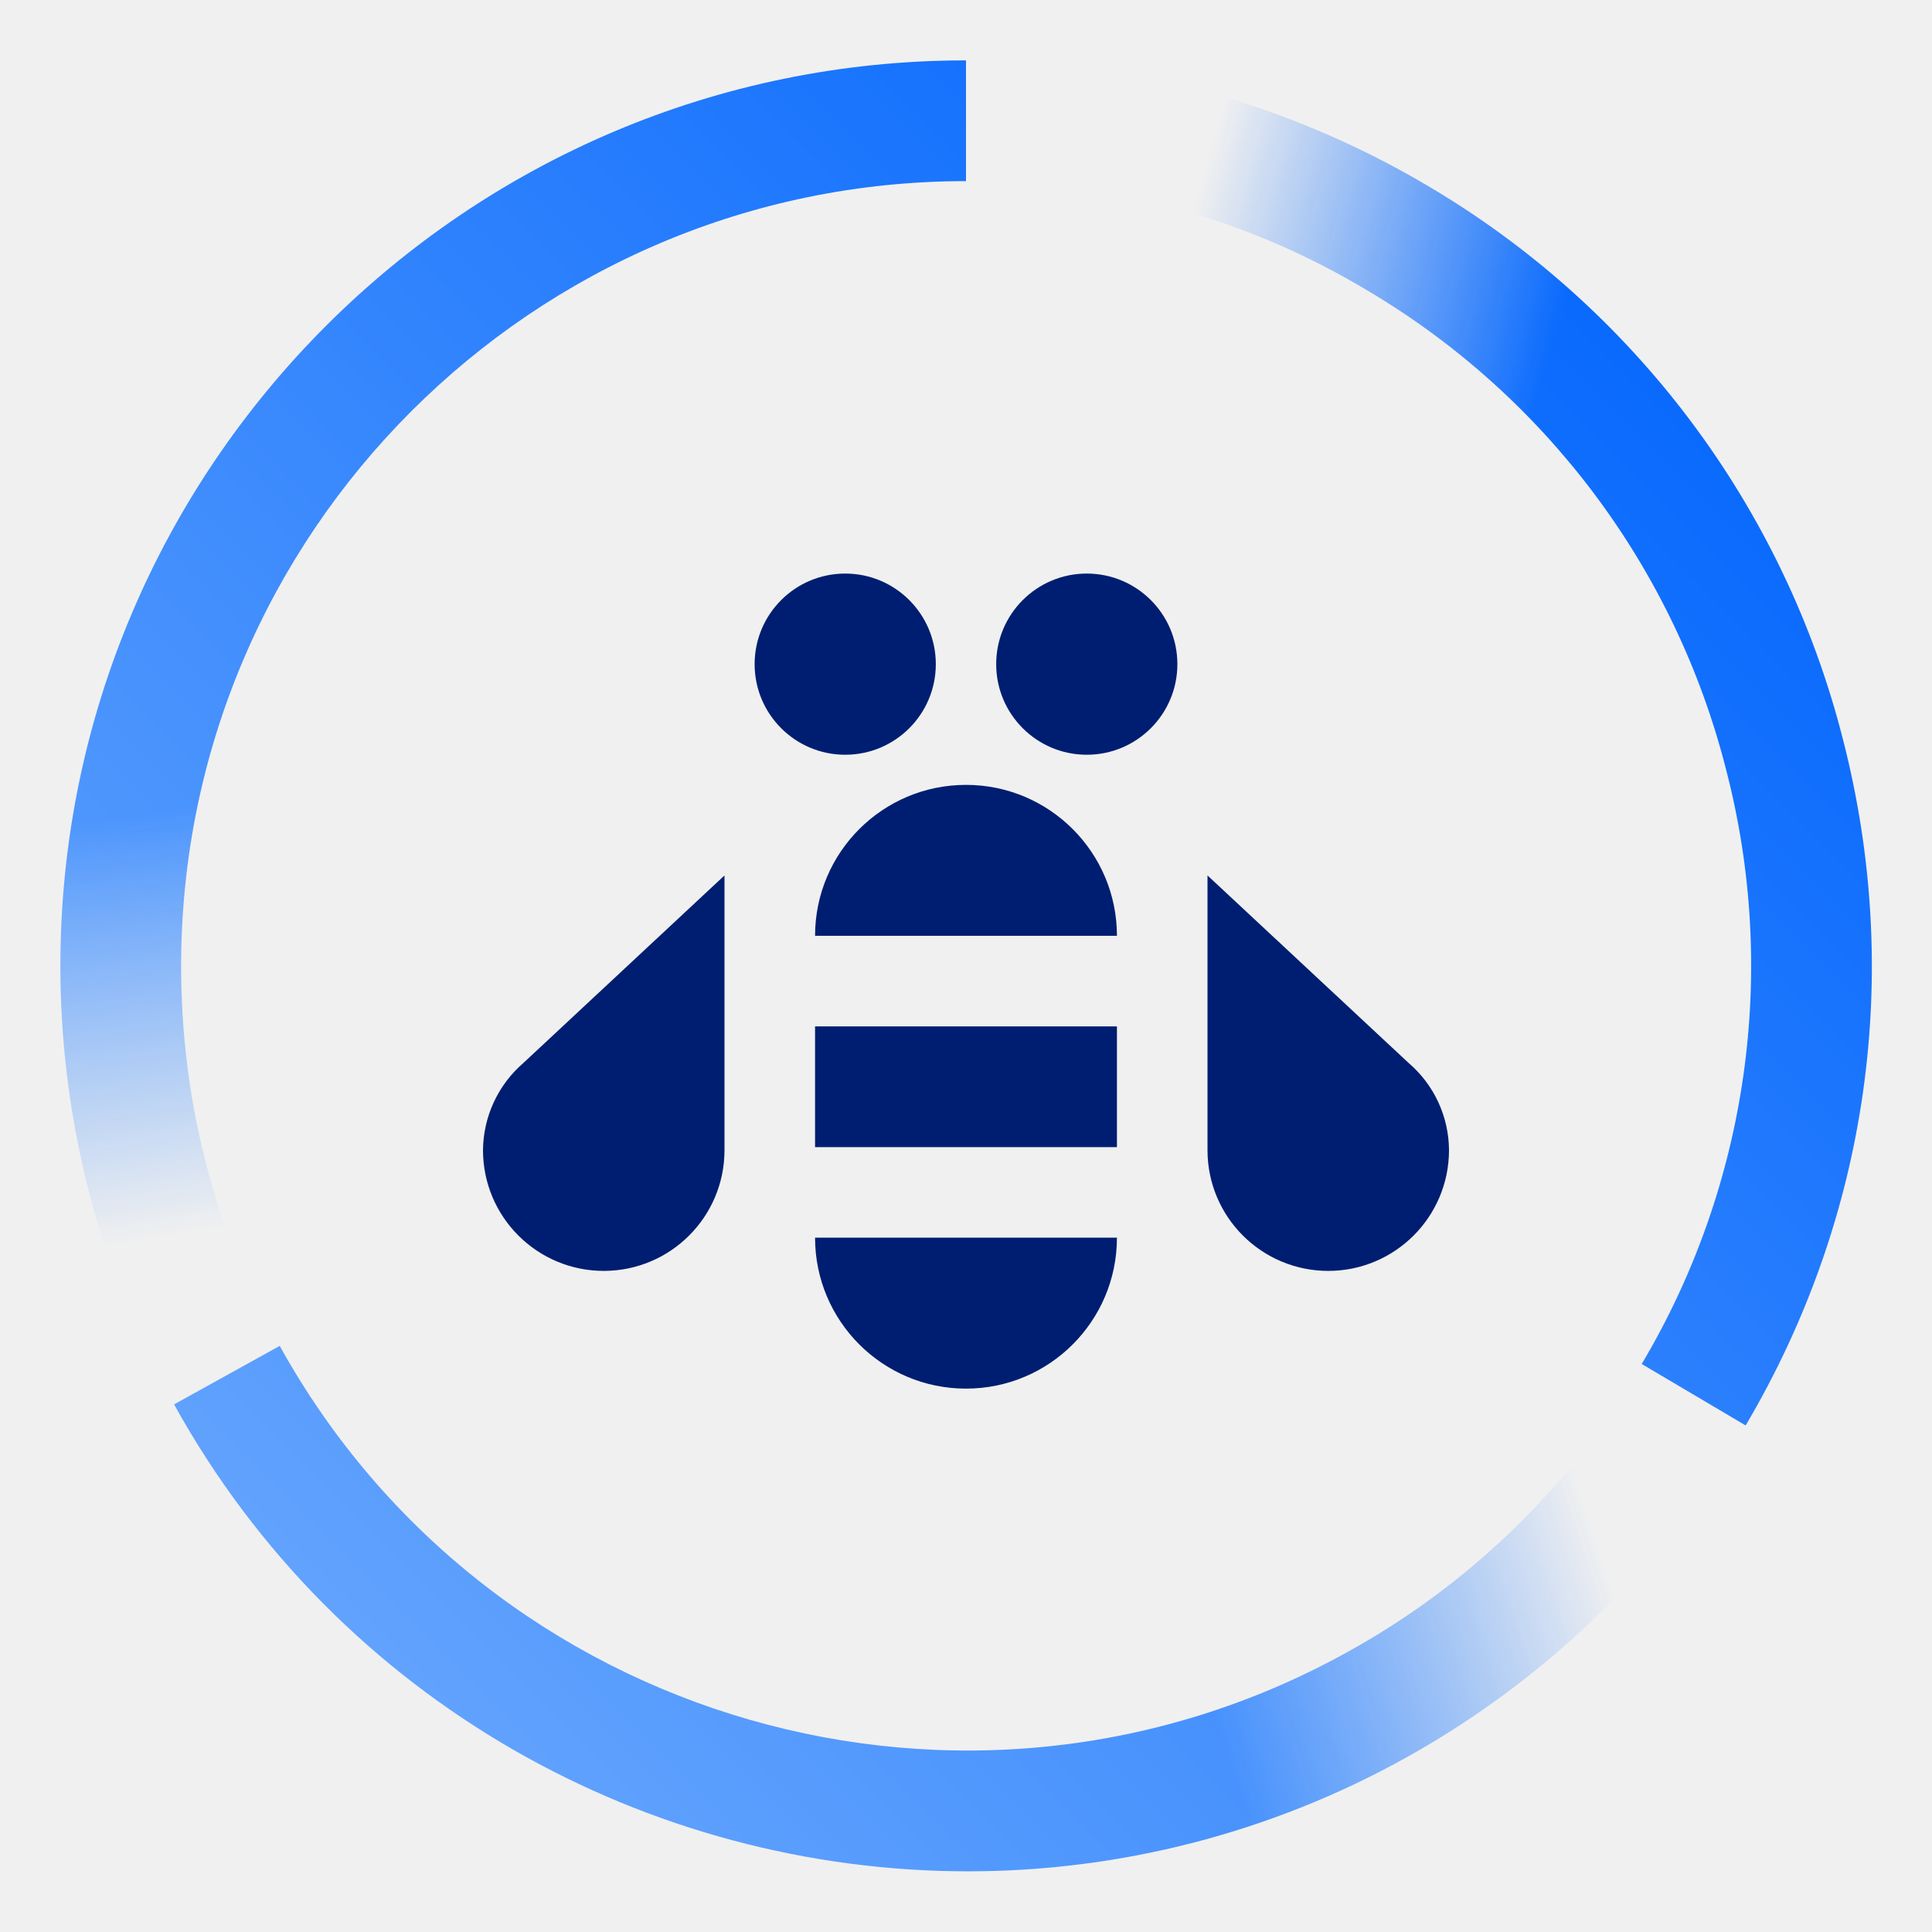
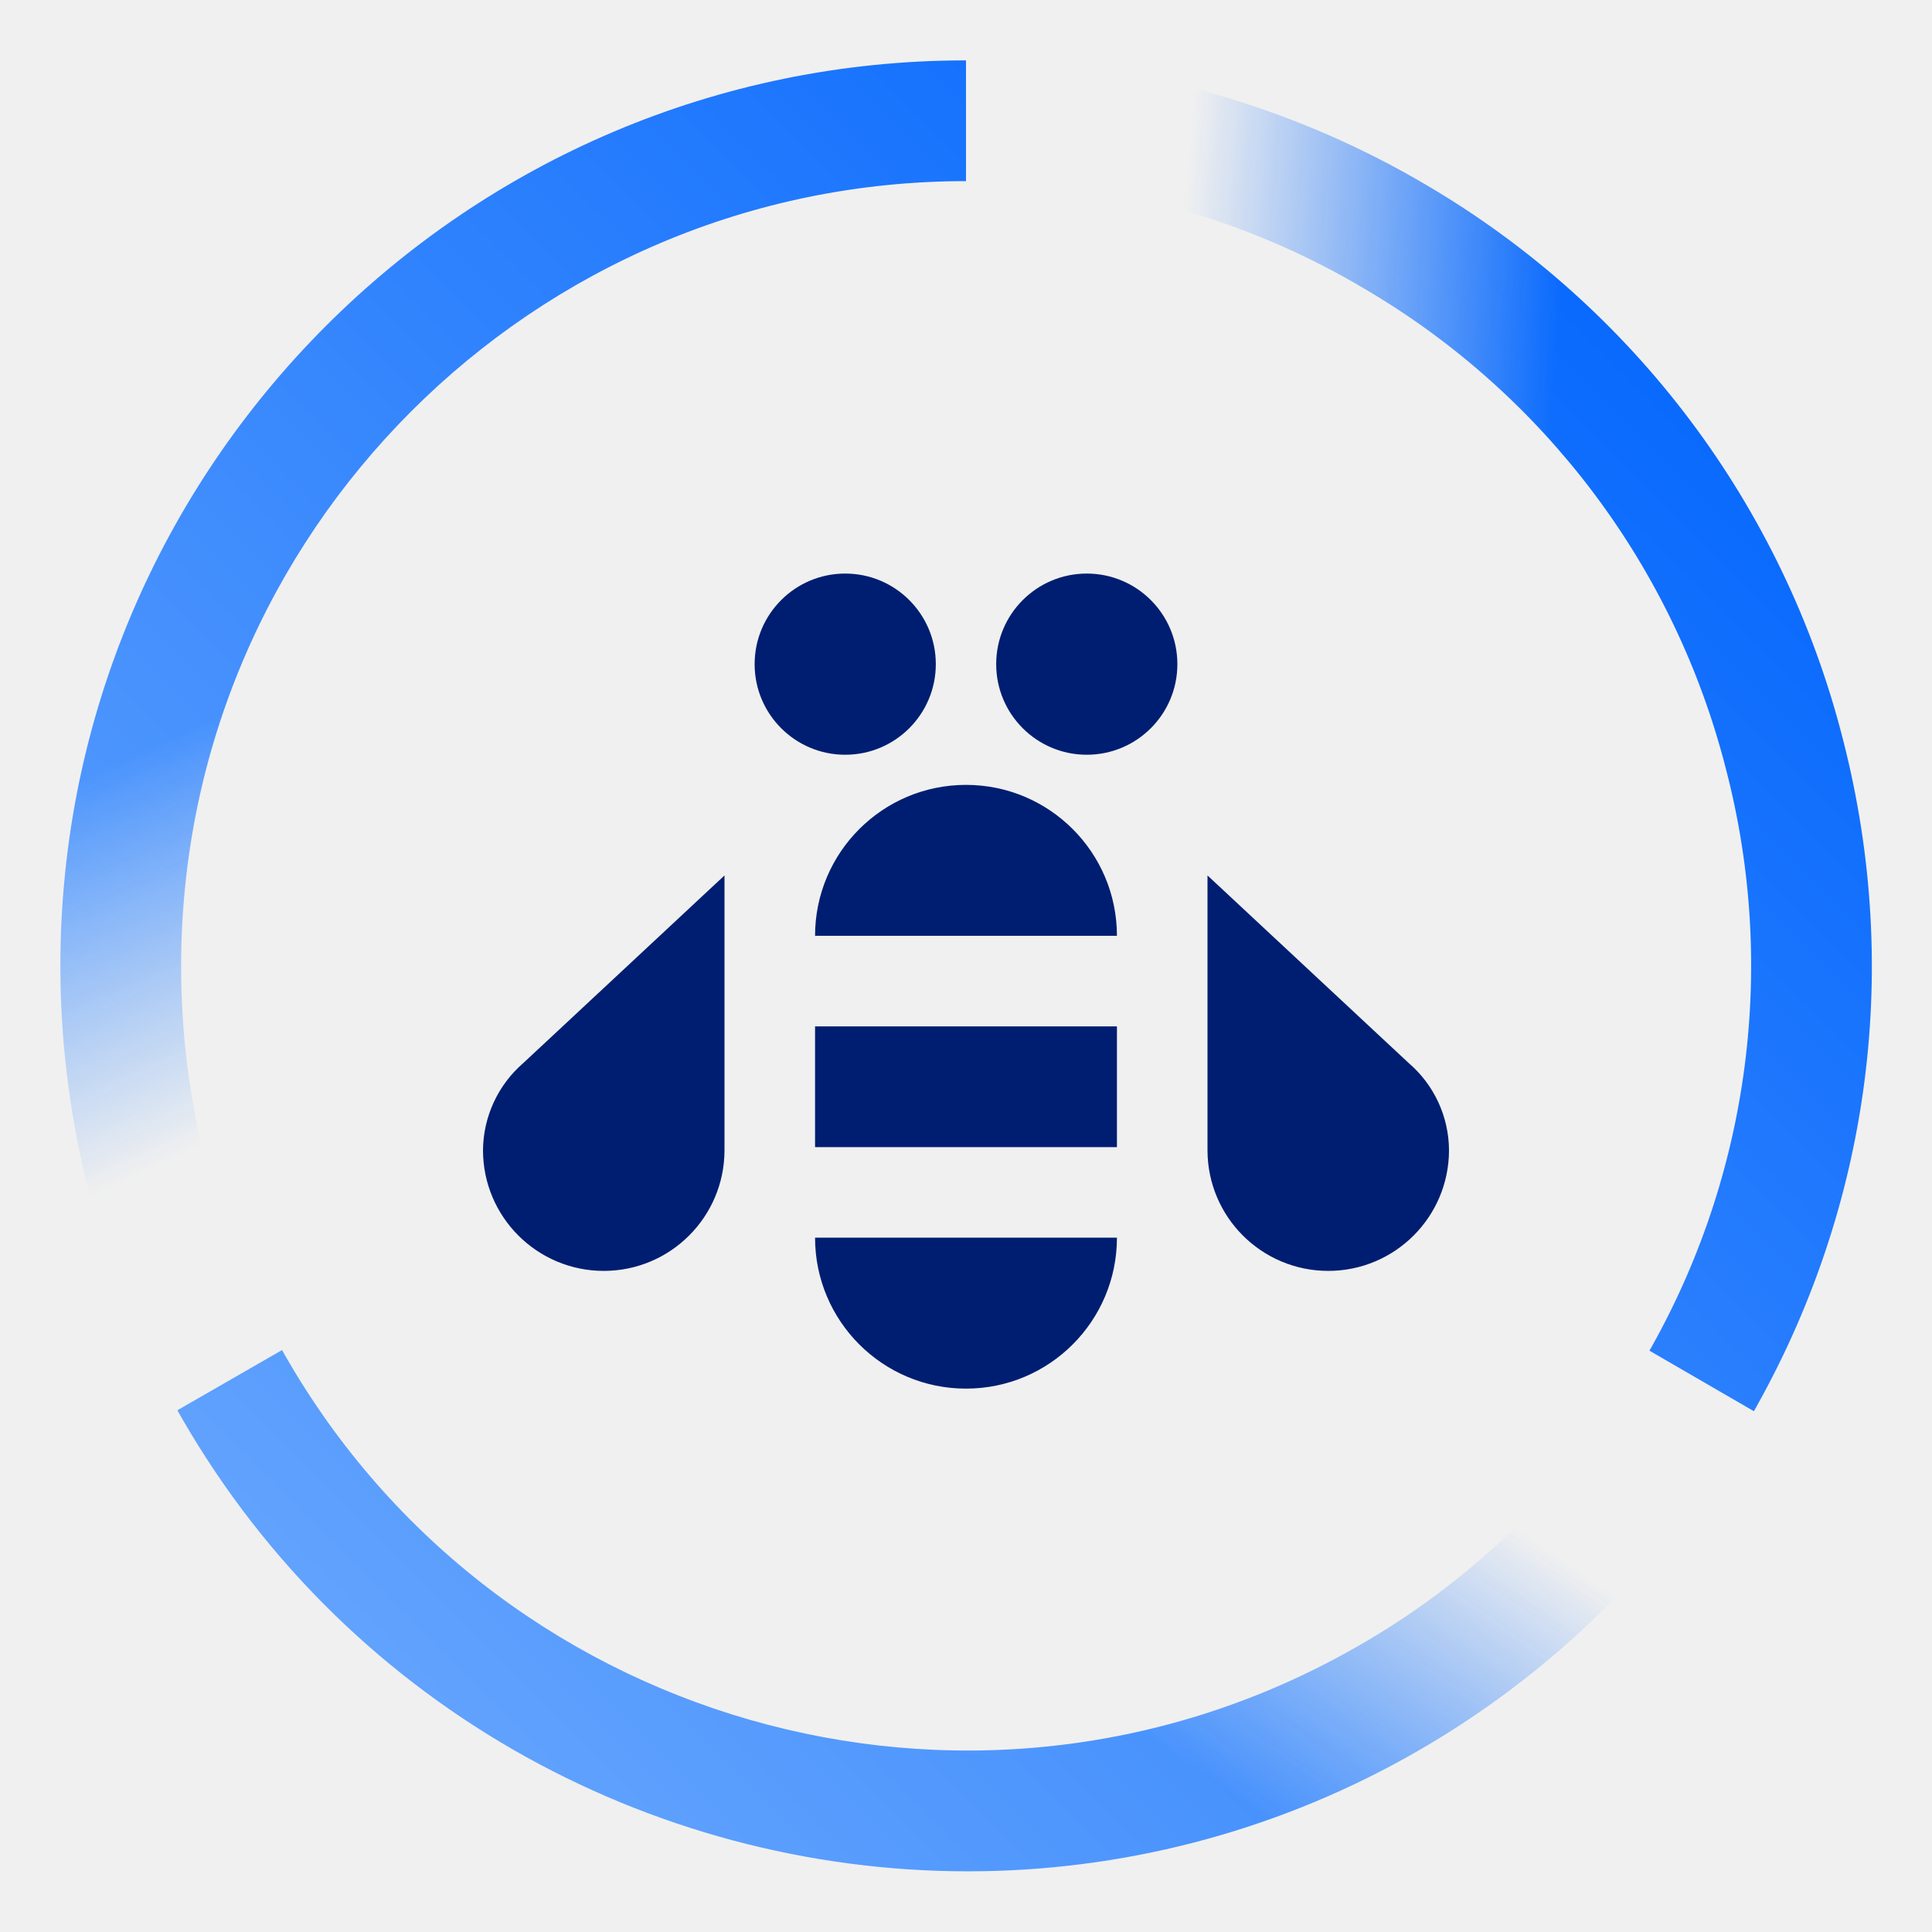
<svg xmlns="http://www.w3.org/2000/svg" xmlns:xlink="http://www.w3.org/1999/xlink" id="AskIBM" viewBox="0 0 32 32">
  <defs>
-     <linearGradient id="u12cfwllfa" x1="-3418.798" y1="-5434.633" x2="-3424.865" y2="-5424.125" gradientTransform="rotate(19.376 13459.699 12639.832) scale(1 -.957)" gradientUnits="userSpaceOnUse">
+     <linearGradient id="2krr87ir7a" x1="-5959.28" y1="-12087.332" x2="-5964.79" y2="-12077.788" gradientTransform="rotate(123.531 132.918 7391.647) scale(1 -.957)" gradientUnits="userSpaceOnUse">
      <stop offset=".205" />
      <stop offset=".8" stop-opacity="0" />
    </linearGradient>
-     <linearGradient id="tqaw5gw6cb" x1="1382.093" y1="-9496.227" x2="1376.026" y2="-9485.718" gradientTransform="rotate(-79.416 -4753.016 5370.493) scale(1 -.957)" xlink:href="#u12cfwllfa" />
-     <linearGradient id="hr5r67d86c" x1="-5959.437" y1="-12087.64" x2="-5964.947" y2="-12078.097" gradientTransform="matrix(-.70356 .71064 .68008 .6733 4044.66 12378.901)" xlink:href="#u12cfwllfa" />
-     <linearGradient id="s5ure9mque" x1="0" y1="32" x2="32" y2="0" gradientUnits="userSpaceOnUse">
+     <linearGradient id="6rl4qivrpb" x1="-5960.038" y1="-12087.672" x2="-5965.548" y2="-12078.129" gradientTransform="rotate(3.531 184346.055 102578.37) scale(1 -.957)" xlink:href="#2krr87ir7a" />
+     <linearGradient id="8z3cap0upc" x1="-5959.816" y1="-12087.891" x2="-5965.326" y2="-12078.348" gradientTransform="rotate(-116.469 -6542.383 3942.381) scale(1 -.957)" xlink:href="#2krr87ir7a" />
+     <linearGradient id="6hs10mn48e" x1="0" y1="32" x2="32" y2="0" gradientUnits="userSpaceOnUse">
      <stop offset=".1" stop-color="#6aa8fd" />
      <stop offset=".9" stop-color="#0064fd" />
    </linearGradient>
-     <mask id="mxee4d9a4d" x="-3.019" y="-1.448" width="35.019" height="33.448" maskUnits="userSpaceOnUse">
-       <path d="M2.69 22.924A15.035 15.035 0 0 1 1 16C1 7.729 7.729 1 16 1v2C8.832 3 3 8.832 3 16c0 2.117.493 4.136 1.464 6l-1.773.924z" style="fill:#fff" />
-       <path style="fill:url(#u12cfwllfa)" d="m-1.819 22.092 6.576 2.312 4.762-13.541L.085 7.545l-3.104 8.825 1.2 5.722z" />
-       <path d="M16.033 30.995c-5.285 0-10.415-2.793-13.15-7.734l1.75-.969c3.471 6.271 11.397 8.549 17.668 5.08a12.857 12.857 0 0 0 4.541-4.186l1.667 1.104a15.046 15.046 0 0 1-5.239 4.832 14.91 14.91 0 0 1-7.237 1.873z" style="fill:#fff" />
-       <path style="fill:url(#tqaw5gw6cb)" d="m28.667 29.489 1.28-6.852L15.837 20 14 29.83l9.195 1.719 5.472-2.06z" />
-       <path d="m28.914 23.61-1.722-1.018a12.915 12.915 0 0 0 1.396-9.851 12.914 12.914 0 0 0-5.979-7.953 12.833 12.833 0 0 0-5.91-1.79L16.804 1c2.39.127 4.749.841 6.822 2.065a14.898 14.898 0 0 1 6.898 9.177c.999 3.88.427 7.917-1.61 11.367z" style="fill:#fff" />
-       <path style="fill:url(#hr5r67d86c)" d="m16.961-1.448-1.129 5.665 8.2 9.632 7.036-7.107L24.42.161l-7.459-1.609z" />
+     <mask id="expg9ekn3d" x="-2.402" y="-.071" width="34.402" height="35.071" maskUnits="userSpaceOnUse">
+       <path d="M2.69 22.924A15.035 15.035 0 0 1 1 16C1 7.729 7.729 1 16 1v2C8.832 3 3 8.832 3 16c0 2.117.493 4.136 1.464 6l-1.773.924zM16.033 30.995c-5.285 0-10.415-2.793-13.15-7.734l1.75-.969c3.471 6.271 11.397 8.549 17.668 5.08a12.857 12.857 0 0 0 4.541-4.186l1.667 1.104a15.046 15.046 0 0 1-5.239 4.832 14.91 14.91 0 0 1-7.237 1.873zM28.914 23.61l-1.722-1.018a12.915 12.915 0 0 0 1.396-9.851 12.914 12.914 0 0 0-5.979-7.953 12.833 12.833 0 0 0-5.91-1.79L16.804 1c2.39.127 4.749.841 6.822 2.065a14.898 14.898 0 0 1 6.898 9.177c.999 3.88.427 7.917-1.61 11.367z" style="fill:#fff" />
+       <path style="fill:url(#2krr87ir7a)" d="m16.014-.071-.009 5.777 9.912 7.859 5.524-8.336L23.644.061l-7.63-.132z" />
+       <path style="fill:url(#6rl4qivrpb)" d="m1.299 24.301 5.007-2.88 1.85-12.513-9.982-.616-.576 9.336 3.701 6.673z" />
+       <path style="fill:url(#8z3cap0upc)" d="m30.629 24.289-4.998-2.896-11.762 4.655L18.326 35l8.374-4.169 3.929-6.542z" />
    </mask>
  </defs>
-   <g style="mask:url(#mxee4d9a4d)">
-     <path style="fill:url(#s5ure9mque)" d="M0 0h32v32H0z" />
+   <g style="mask:url(#expg9ekn3d)">
+     <path style="fill:url(#6hs10mn48e)" d="M0 0h32v32H0z" />
  </g>
  <path d="M23.33 17.605 20 14.5v4.55a2 2 0 1 0 4 0 1.915 1.915 0 0 0-.67-1.445zM8 19.05a2 2 0 1 0 4 0V14.5l-3.33 3.105A1.93 1.93 0 0 0 8 19.05zM15.5 11a1.5 1.5 0 1 0-3.001.001A1.5 1.5 0 0 0 15.5 11zM18 9.5a1.5 1.5 0 1 0 .001 3.001A1.5 1.5 0 0 0 18 9.5zM18.5 20.5a2.5 2.5 0 1 1-5 0h5zm0-5a2.5 2.5 0 1 0-5 0h5zm-5 3.5h5v-2h-5v2z" style="fill:#001e71" />
</svg>
